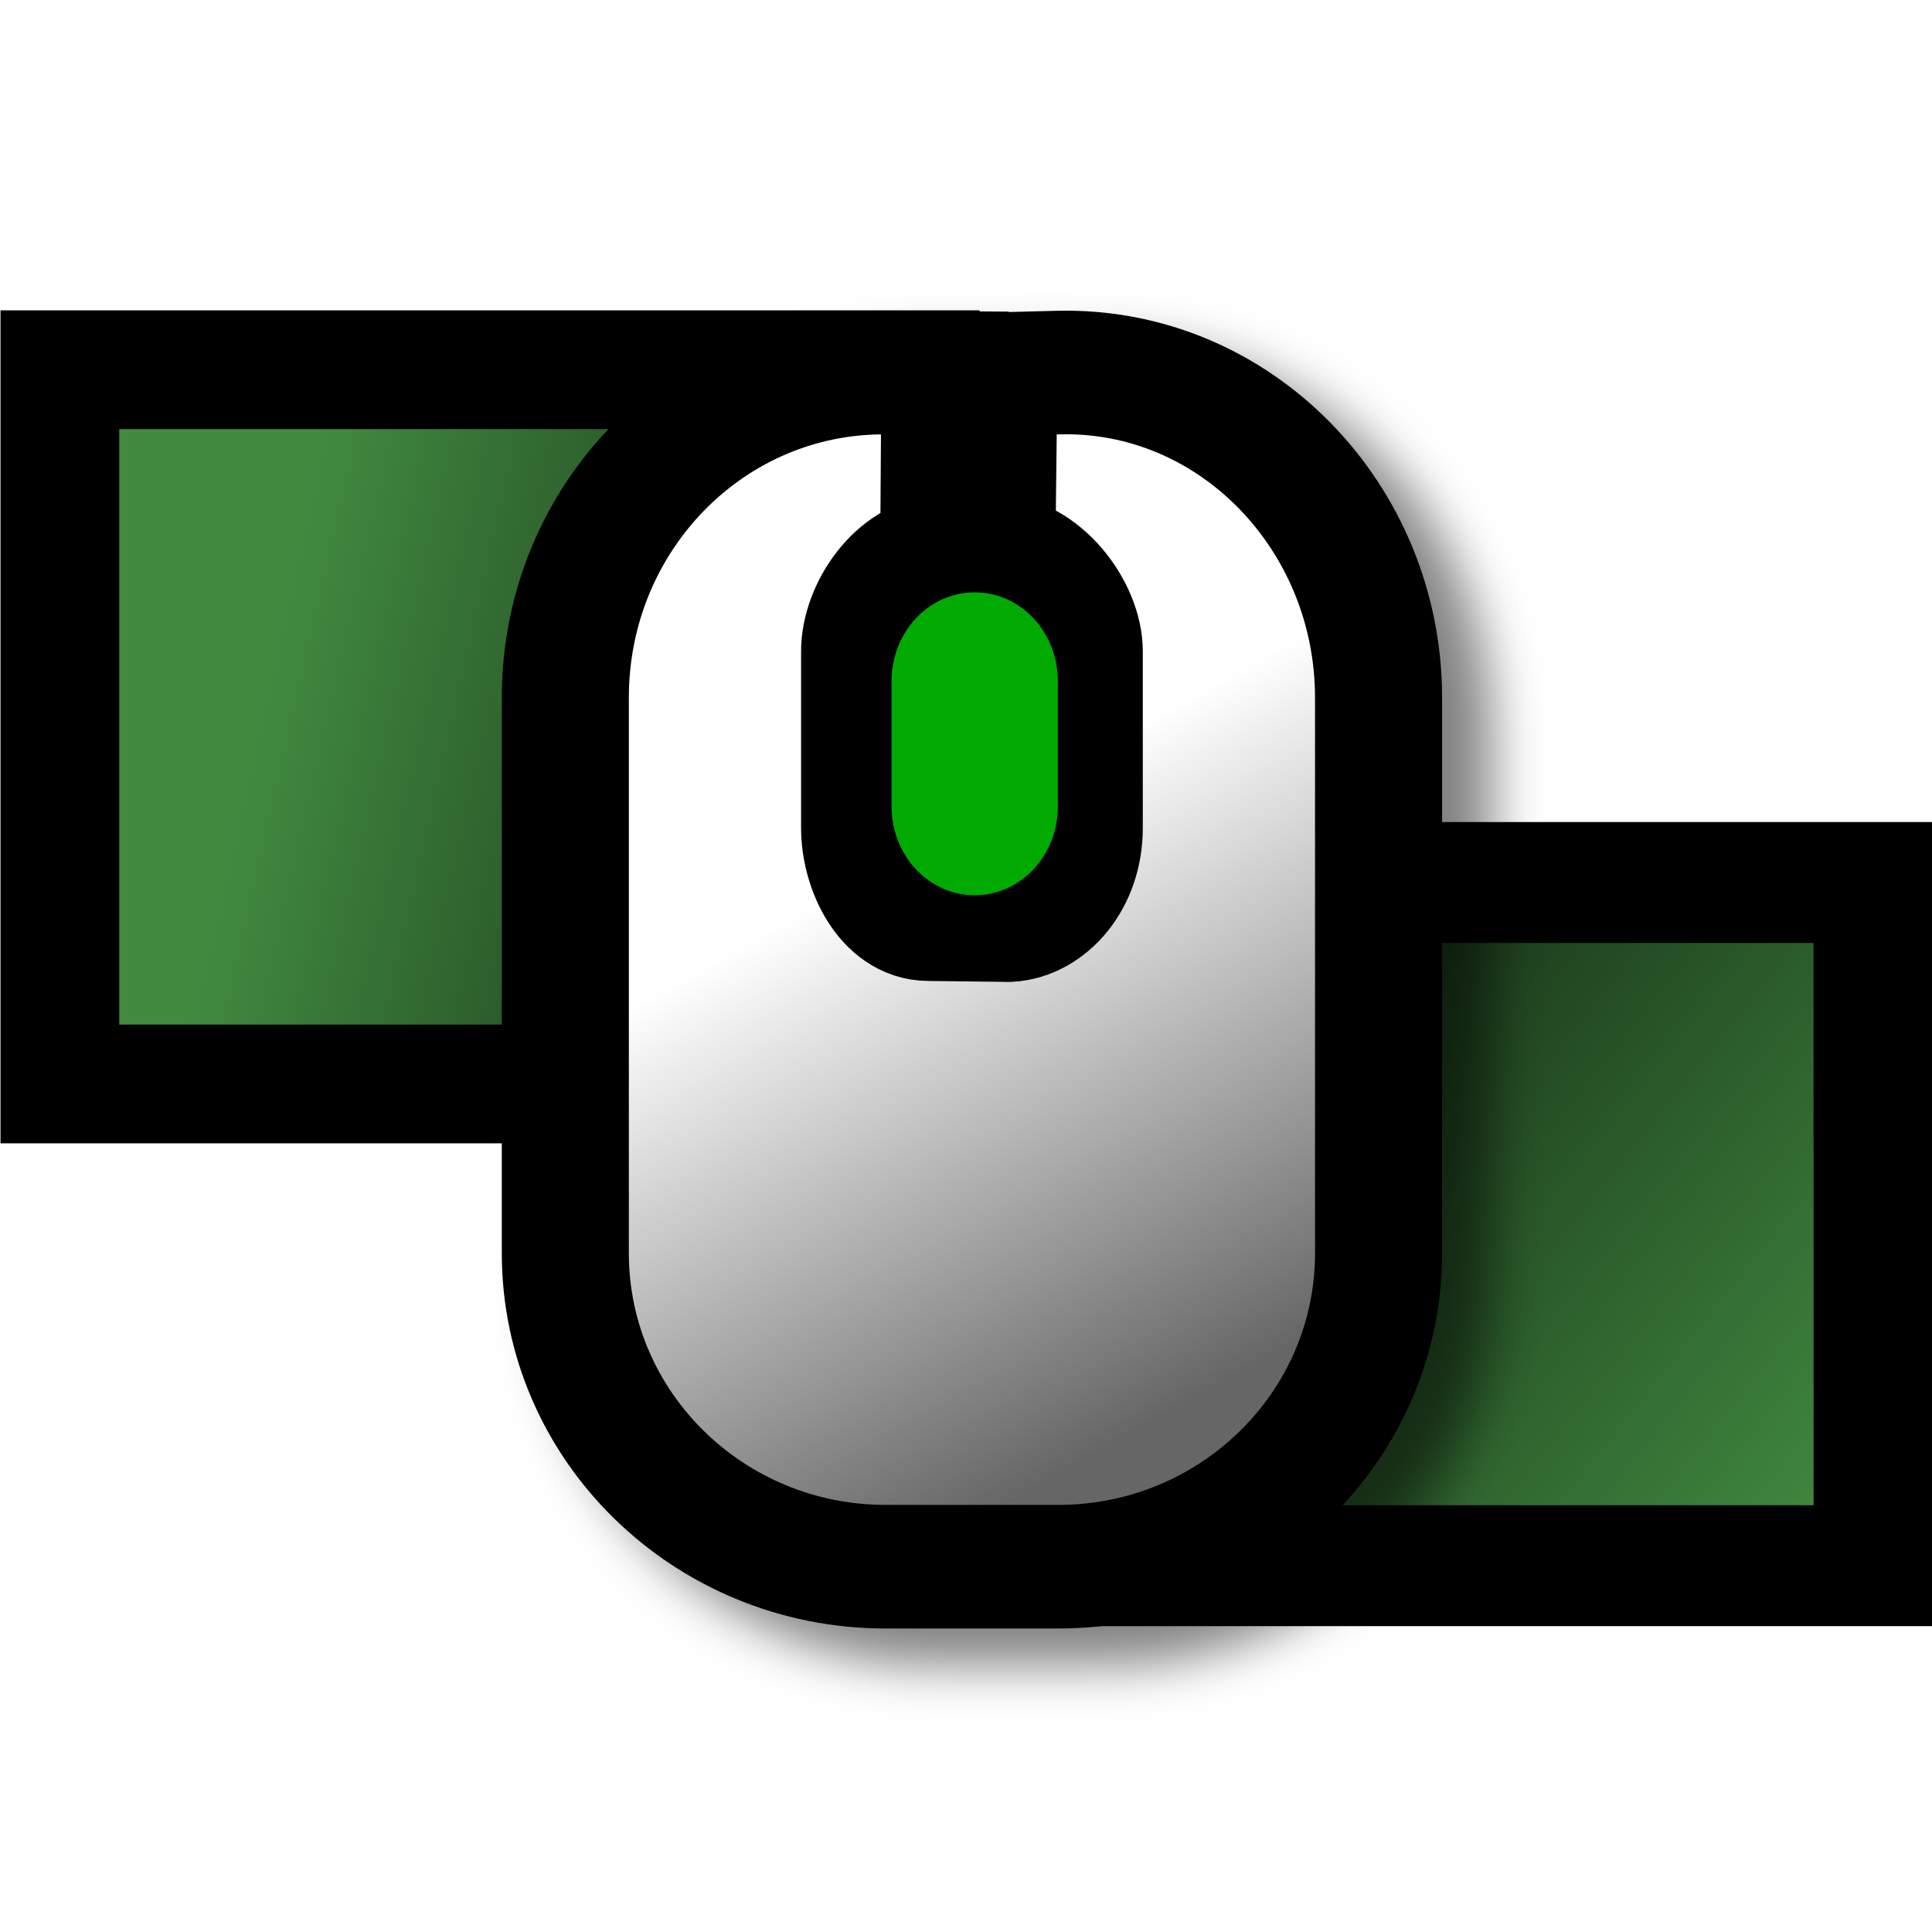
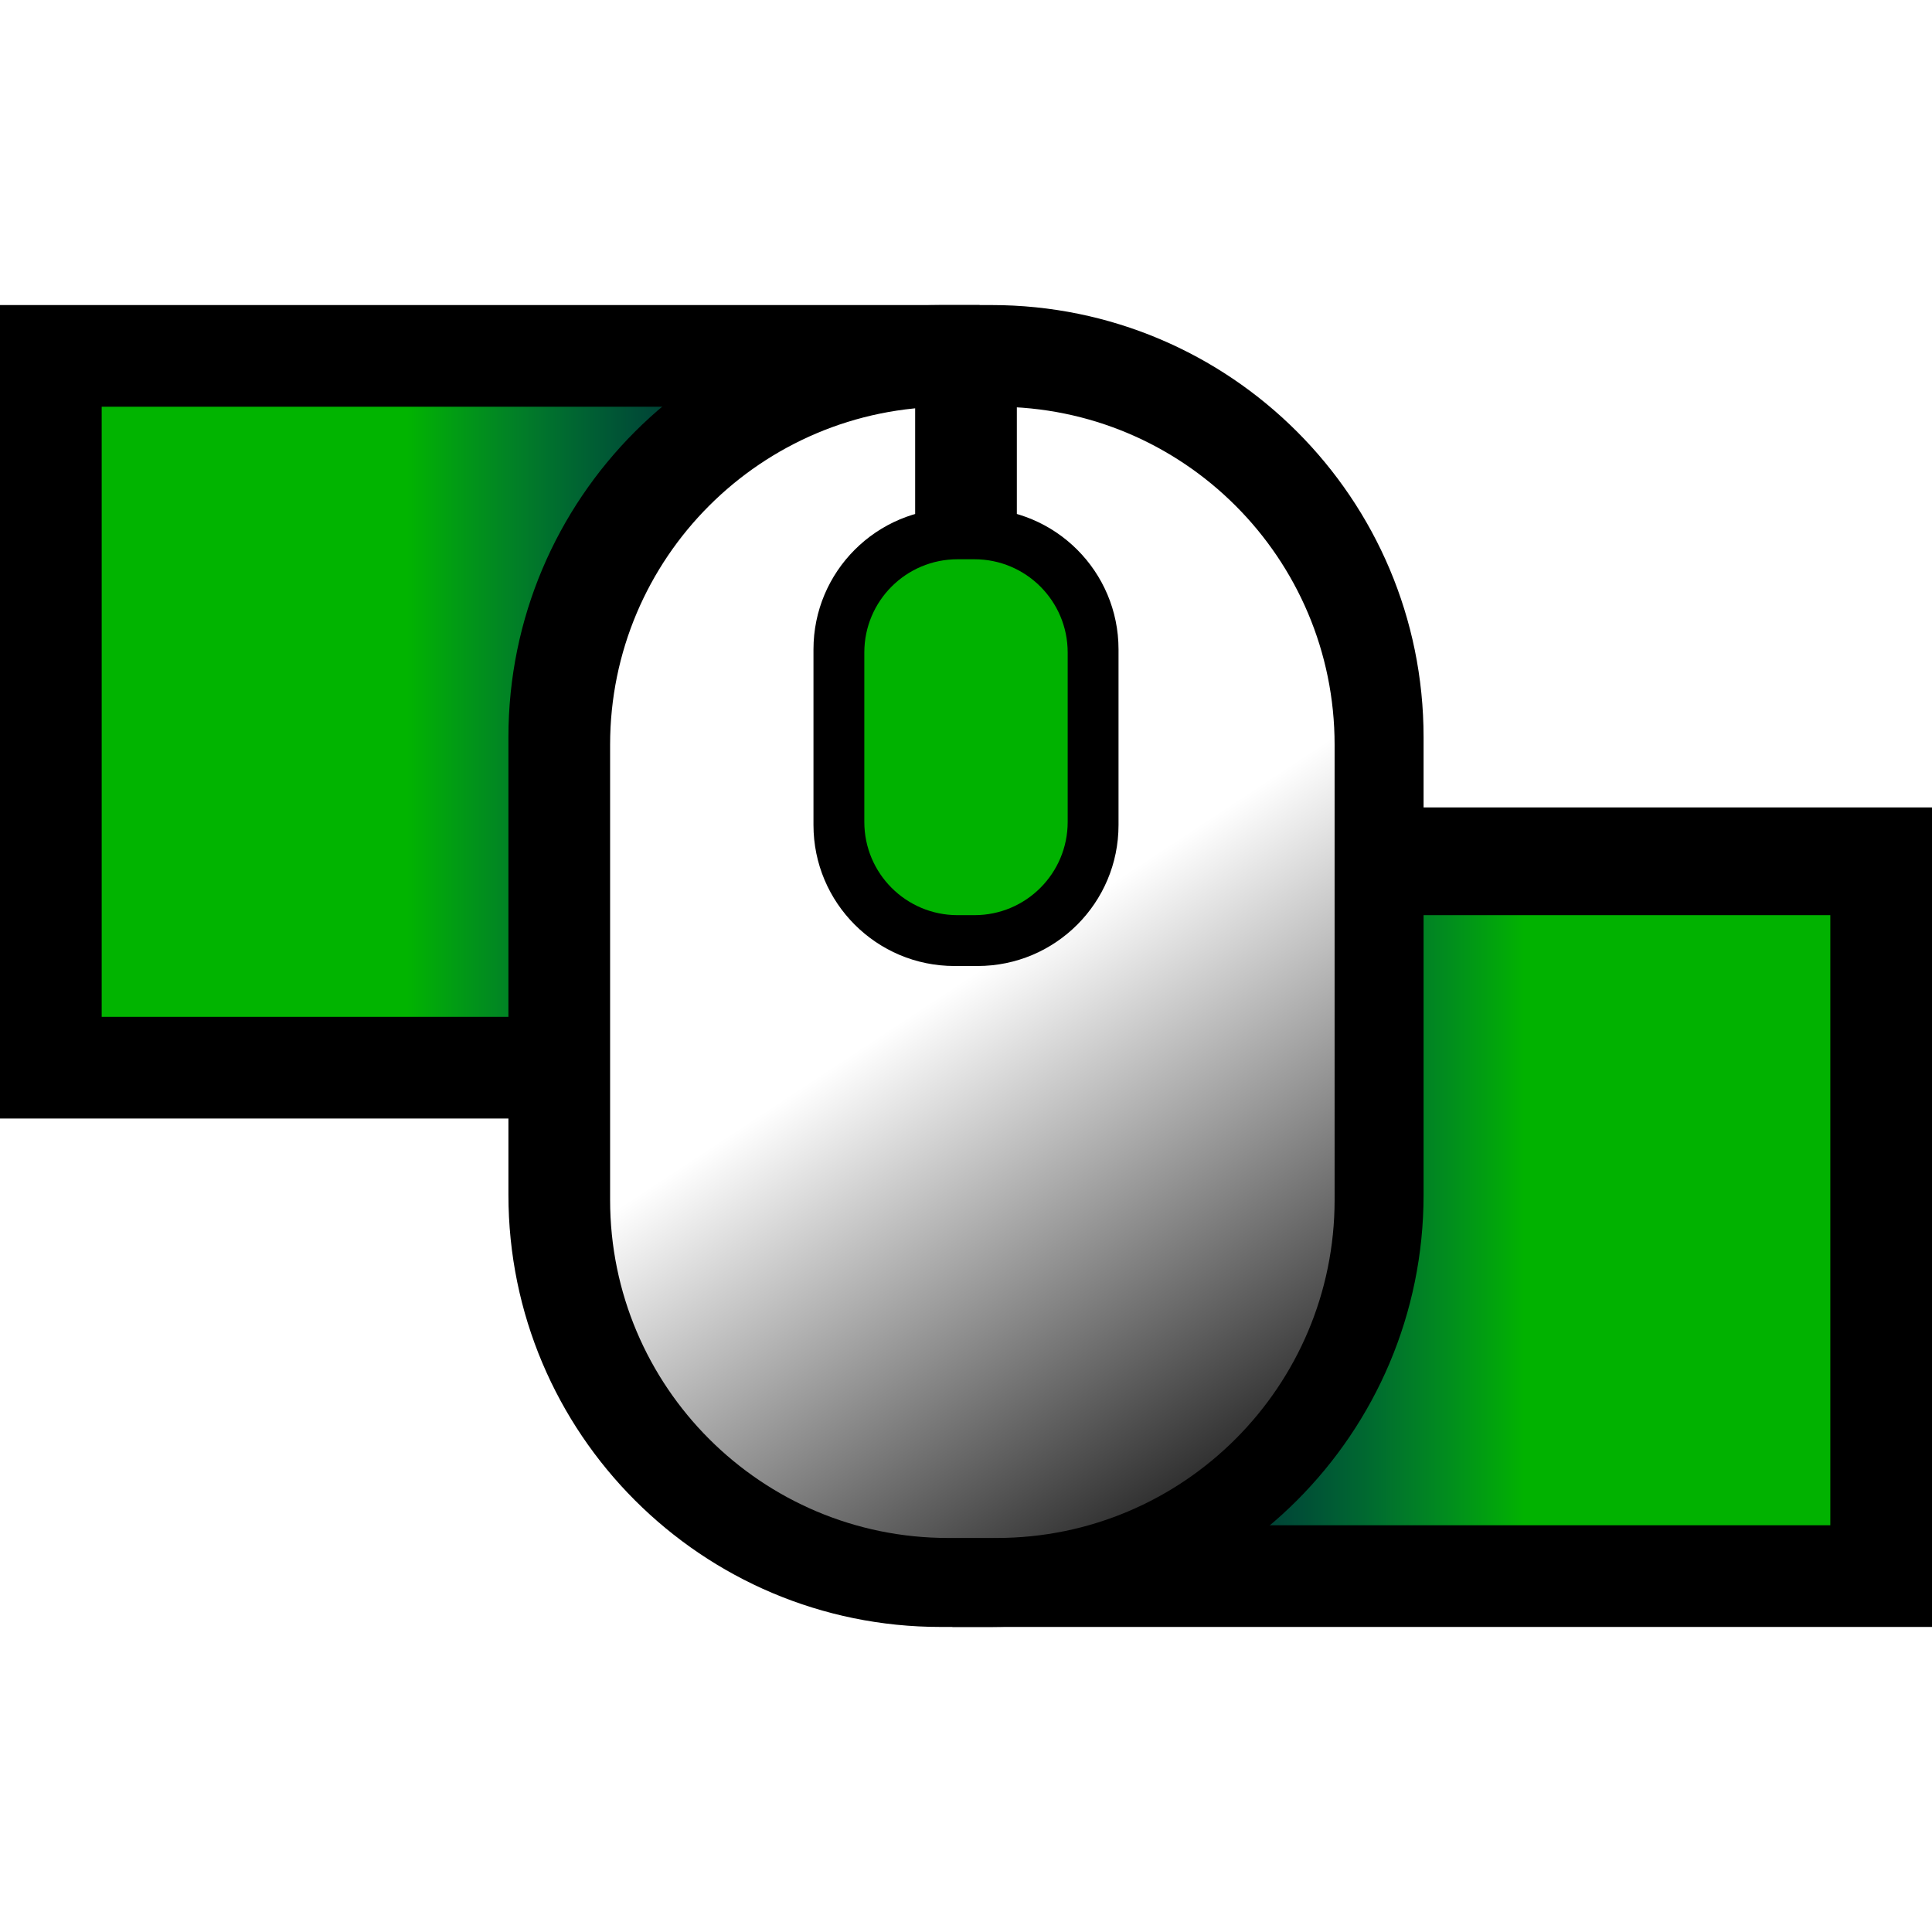
<svg xmlns="http://www.w3.org/2000/svg" xmlns:xlink="http://www.w3.org/1999/xlink" version="1.1" id="Layer_1" x="0px" y="0px" width="760" height="760" viewBox="0 0 760 760" enable-background="new 0 0 512 512" xml:space="preserve">
  <defs id="defs17">
-     <linearGradient id="linearGradient4914">
-       <stop style="stop-color:#418a40;stop-opacity:1;" offset="0" id="stop4916" />
-       <stop style="stop-color:#000000;stop-opacity:1" offset="1" id="stop4918" />
+     <linearGradient id="linearGradient15">
+       <stop style="stop-color:#01b400;stop-opacity:1;" offset="0.394" id="stop17" />
+       <stop style="stop-color:#0078d7;stop-opacity:0;" offset="1" id="stop16" />
    </linearGradient>
-     <linearGradient id="linearGradient4186">
-       <stop style="stop-color:#ffffff;stop-opacity:1" offset="0" id="stop4188" />
-       <stop style="stop-color:#666666;stop-opacity:1" offset="1" id="stop4190" />
+     <linearGradient id="linearGradient13">
+       <stop style="stop-color:#01b200;stop-opacity:1;" offset="0.395" id="stop13" />
+       <stop style="stop-color:#0078d7;stop-opacity:0;" offset="1" id="stop14" />
    </linearGradient>
-     <linearGradient xlink:href="#linearGradient4186" id="linearGradient4192" x1="294.076" y1="226.212" x2="413.422" y2="443.844" gradientUnits="userSpaceOnUse" gradientTransform="matrix(0.9988866,0,0,1.038237,31.24312,-6.884873)" />
+     <linearGradient id="linearGradient11">
+       <stop style="stop-color:#ffffff;stop-opacity:1;" offset="0" id="stop11" />
+       <stop style="stop-color:#ffffff;stop-opacity:0;" offset="1" id="stop12" />
+     </linearGradient>
    <filter style="color-interpolation-filters:sRGB" id="filter4878" width="1.371" height="1.236" x="-0.155" y="-0.103">
      <feFlood flood-opacity="0.498" flood-color="rgb(0,0,0)" result="flood" id="feFlood4880" />
      <feComposite in="flood" in2="SourceGraphic" operator="in" result="composite1" id="feComposite4882" />
      <feGaussianBlur in="composite1" stdDeviation="10.6" result="blur" id="feGaussianBlur4884" />
      <feOffset dx="20" dy="15" result="offset" id="feOffset4886" />
      <feComposite in="SourceGraphic" in2="offset" operator="over" result="composite2" id="feComposite4888" />
    </filter>
-     <linearGradient xlink:href="#linearGradient4914" id="linearGradient4920" x1="732.265" y1="486.568" x2="366.183" y2="142.651" gradientUnits="userSpaceOnUse" gradientTransform="matrix(0.8597235,0,0,1.011359,96.37898,108.6075)" />
-     <linearGradient xlink:href="#linearGradient4914" id="linearGradient4928" x1="117.836" y1="109.584" x2="529.025" y2="219.199" gradientUnits="userSpaceOnUse" gradientTransform="matrix(0.8626774,0,0,1.011833,8.921374,127.903)" />
+     <linearGradient xlink:href="#linearGradient11" id="linearGradient12" x1="380" y1="385" x2="525" y2="605" gradientUnits="userSpaceOnUse" />
+     <linearGradient xlink:href="#linearGradient13" id="linearGradient14" x1="720" y1="405" x2="415" y2="405" gradientUnits="userSpaceOnUse" />
+     <linearGradient xlink:href="#linearGradient15" id="linearGradient16" x1="40" y1="280" x2="345" y2="280" gradientUnits="userSpaceOnUse" gradientTransform="translate(7.6293945e-6)" />
  </defs>
-   <rect style="fill:url(#linearGradient4928);fill-opacity:1;stroke:#000000;stroke-width:46.714;stroke-miterlimit:4;stroke-dasharray:none;stroke-opacity:1" id="rect3356" width="338.465" height="280.962" x="23.552" y="145.44" />
-   <rect style="fill:url(#linearGradient4920);fill-opacity:1;stroke:#000000;stroke-width:47.567;stroke-miterlimit:18.9;stroke-dasharray:none;stroke-opacity:1" id="rect3358" width="357.88" height="268.744" x="379.315" y="347.156" />
  <rect style="opacity:1;fill:#f2f2f2;fill-opacity:1;stroke:none;stroke-width:6.334;stroke-miterlimit:4;stroke-dasharray:none;stroke-opacity:1" id="rect4698" width="155.354" height="261.44" x="290.503" y="140.3" />
-   <path style="fill:url(#linearGradient4192);fill-opacity:1;stroke:#000000;stroke-width:51.499;stroke-miterlimit:4;stroke-dasharray:none;stroke-opacity:1;filter:url(#filter4878)" d="M 347.056,10.28 C 275.341,9.768 217.201,70.429 217.201,145.684 v 132.89 98.586 c 0,72.139 58.138,130.617 129.855,130.617 h 69.922 c 71.717,0 129.855,-58.478 129.855,-130.617 V 278.574 278.327 145.684 c 0,-75.255 -58.163,-137.289 -129.855,-135.404 l -26.059,0.685 -0.856,75.624 c 18.994,-0.11 35.462,22.504 35.462,39.835 v 73.599 c 0,21.785 -13.784,37.509 -28.45,38.371 l -32.648,-0.403 c -16.028,-0.052 -25.918,-20.838 -25.918,-37.966 v -73.601 c 0,-17.331 14.26,-38.918 32.055,-39.396 l 0.495,-76.577 z" id="path9" transform="matrix(0.9704829,0,0,0.9441993,11.59432,136.8597)" />
-   <rect style="fill:#00aa00;stroke-width:50;stroke-dasharray:none" id="rect5743" width="65.399" height="119.171" x="350.731" y="233.013" ry="34.879" />
+   <rect style="fill:#000000;stroke-width:0.993" id="rect1" width="385.374" height="320" x="0" y="120" />
+   <rect style="fill:url(#linearGradient16);stroke-width:0.945" id="rect2" width="305" height="240" x="40" y="160" />
+   <rect style="fill:#000000;stroke-width:0.996" id="rect1-2" width="385.374" height="322.38" x="374.626" y="317.62" />
+   <rect style="fill:url(#linearGradient14);stroke-width:0.945;fill-opacity:1" id="rect2-4" width="305" height="240" x="415" y="360" />
+   <rect style="fill:#000000;stroke-width:1.024" id="rect3" width="360" height="520" x="200" y="120" ry="170" />
+   <rect style="fill:url(#linearGradient12);stroke-width:0.842" id="rect3-1" width="285" height="445" x="240" y="160" ry="132.989" />
+   <rect style="fill:#7b64d5;stroke-width:50;stroke-dasharray:none;fill-opacity:1" id="rect5743" width="65.399" height="119.171" x="350.731" y="233.013" ry="34.879" />
+   <rect style="fill:#000000;stroke-width:0.819" id="rect5" width="40" height="70" x="360" y="152.773" ry="0" />
+   <rect style="fill:#000000;stroke-width:0.93" id="rect4" width="120" height="180" x="320" y="200" ry="55.459" />
+   <rect style="fill:#00b200;stroke-width:0.998;fill-opacity:1" id="rect8" width="80" height="140" x="340" y="220" ry="36.668" />
</svg>
